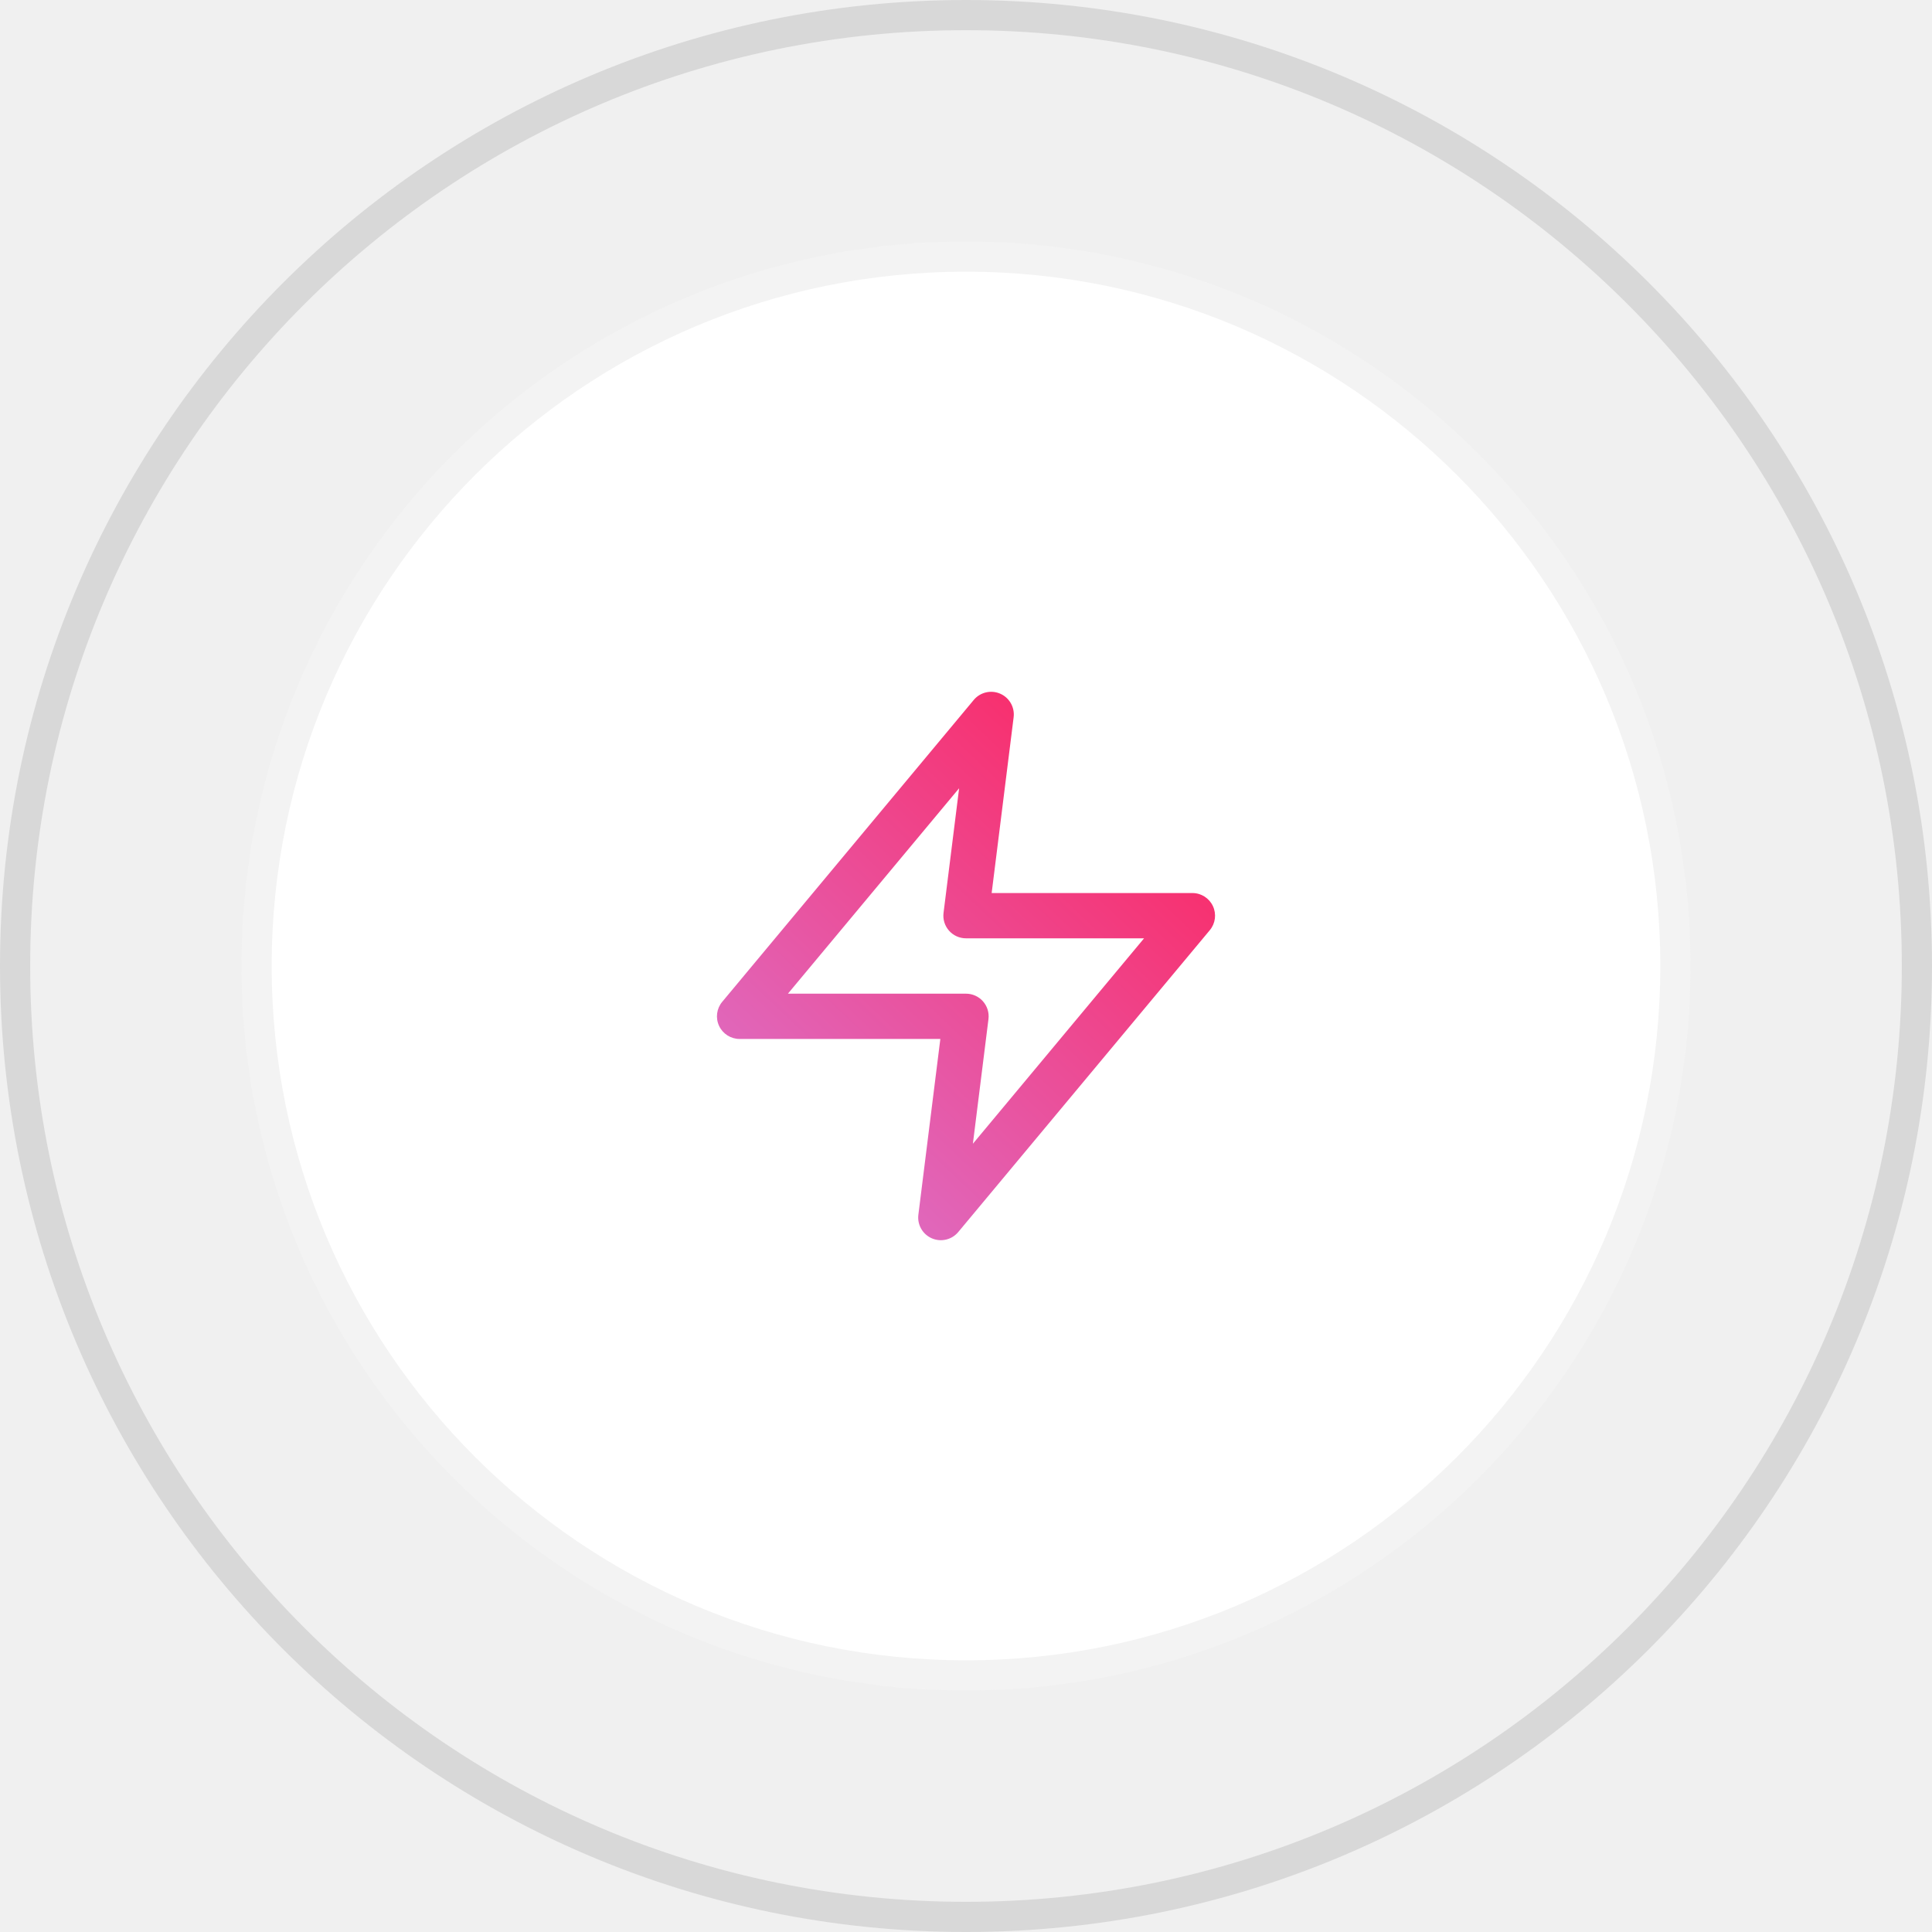
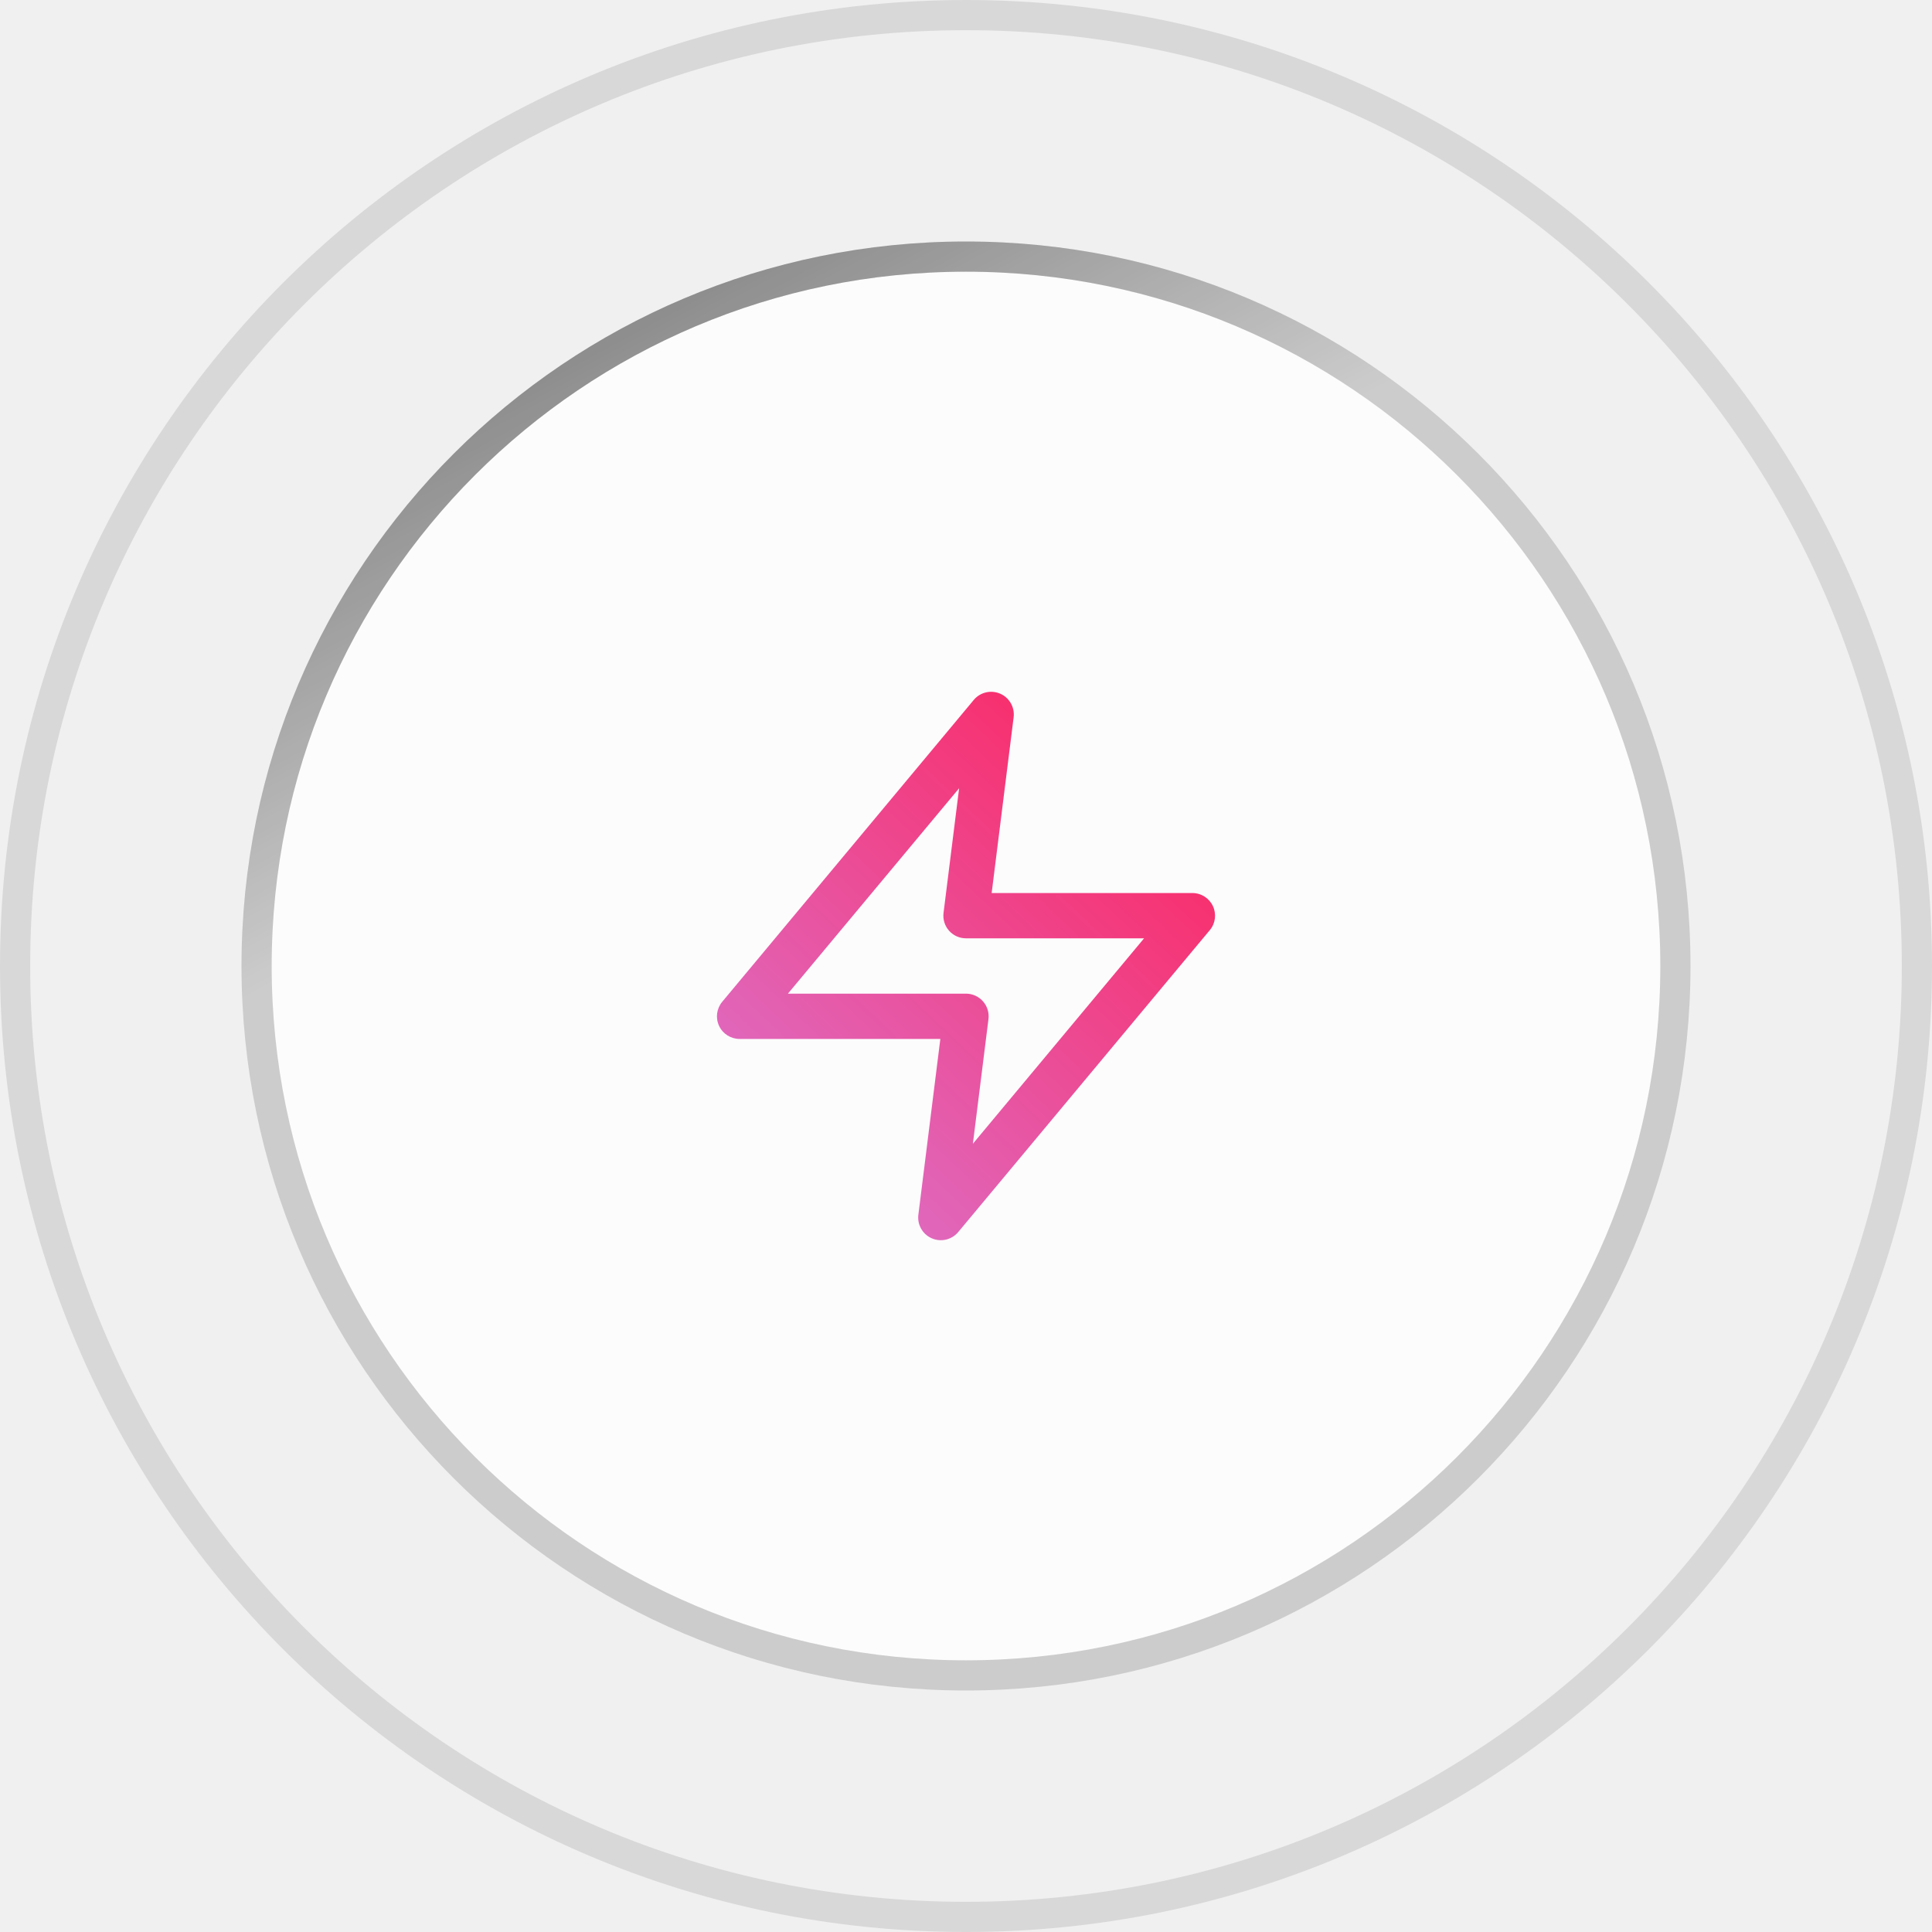
<svg xmlns="http://www.w3.org/2000/svg" width="64" height="64" viewBox="0 0 64 64" fill="none">
-   <rect x="8" y="8" width="48" height="48" rx="24" fill="white" />
-   <path fill-rule="evenodd" clip-rule="evenodd" d="M33.132 22.979C33.437 23.111 33.619 23.429 33.578 23.76L32.85 29.583H39.5C39.791 29.583 40.056 29.752 40.179 30.015C40.303 30.279 40.263 30.59 40.076 30.814L31.743 40.813C31.53 41.069 31.173 41.154 30.868 41.021C30.563 40.889 30.381 40.571 30.422 40.24L31.15 34.417H24.5C24.209 34.417 23.944 34.248 23.821 33.985C23.697 33.721 23.738 33.41 23.924 33.187L32.257 23.186C32.47 22.931 32.827 22.846 33.132 22.979ZM26.101 32.917H32C32.215 32.917 32.42 33.009 32.562 33.17C32.705 33.332 32.771 33.546 32.744 33.76L32.228 37.888L37.899 31.083H32C31.785 31.083 31.58 30.991 31.438 30.83C31.295 30.668 31.229 30.454 31.256 30.24L31.772 26.112L26.101 32.917Z" fill="url(#paint0_linear_523_5406)" />
+   <rect x="8" y="8" width="48" height="48" rx="24" fill="url(#paint0_radial_934_7407)" fill-opacity="0.1" />
+   <rect x="8" y="8" width="48" height="48" rx="24" fill="white" fill-opacity="0.8" />
+   <path fill-rule="evenodd" clip-rule="evenodd" d="M33.132 22.979C33.437 23.111 33.619 23.429 33.578 23.76L32.85 29.583H39.5C39.791 29.583 40.056 29.752 40.179 30.015C40.303 30.279 40.263 30.59 40.076 30.813L31.743 40.813C31.53 41.069 31.173 41.154 30.868 41.021C30.563 40.889 30.381 40.571 30.422 40.24L31.15 34.416H24.5C24.209 34.416 23.944 34.248 23.821 33.985C23.697 33.721 23.738 33.41 23.924 33.186L32.257 23.186C32.47 22.931 32.827 22.846 33.132 22.979ZM26.101 32.916H32C32.215 32.916 32.42 33.009 32.562 33.17C32.705 33.331 32.771 33.546 32.744 33.76L32.228 37.888L37.899 31.083H32C31.785 31.083 31.58 30.991 31.438 30.83C31.295 30.668 31.229 30.454 31.256 30.24L31.772 26.112L26.101 32.916Z" fill="url(#paint1_linear_934_7407)" />
  <rect x="8.5" y="8.5" width="47" height="47" rx="23.5" stroke="black" stroke-opacity="0.05" />
+   <rect x="8.5" y="8.5" width="47" height="47" rx="23.5" stroke="url(#paint2_radial_934_7407)" stroke-opacity="0.15" />
+   <rect x="8.5" y="8.5" width="47" height="47" rx="23.5" stroke="url(#paint3_linear_934_7407)" stroke-opacity="0.5" />
  <rect x="0.5" y="0.5" width="63" height="63" rx="31.5" stroke="black" stroke-opacity="0.1" />
  <defs>
-     <linearGradient id="paint0_linear_523_5406" x1="40.175" y1="22.799" x2="22.225" y2="41.721" gradientUnits="userSpaceOnUse">
+     <radialGradient id="paint0_radial_934_7407" cx="0" cy="0" r="1" gradientUnits="userSpaceOnUse" gradientTransform="translate(31.8345 8) rotate(89.6049) scale(24.0006 24.0098)">
+       <stop stop-color="white" />
+       <stop offset="1" stop-color="white" stop-opacity="0" />
+     </radialGradient>
+     <linearGradient id="paint1_linear_934_7407" x1="40.175" y1="22.799" x2="22.225" y2="41.721" gradientUnits="userSpaceOnUse">
      <stop stop-color="#FF1E56" />
      <stop offset="1" stop-color="#D67FDC" />
    </linearGradient>
+     <radialGradient id="paint2_radial_934_7407" cx="0" cy="0" r="1" gradientUnits="userSpaceOnUse" gradientTransform="translate(32 8) rotate(90) scale(61.7143)">
+       <stop />
+       <stop offset="1" />
+     </radialGradient>
+     <linearGradient id="paint3_linear_934_7407" x1="8" y1="8" x2="18.5" y2="27.5" gradientUnits="userSpaceOnUse">
+       <stop />
+       <stop offset="1" stop-opacity="0" />
+     </linearGradient>
  </defs>
</svg>
